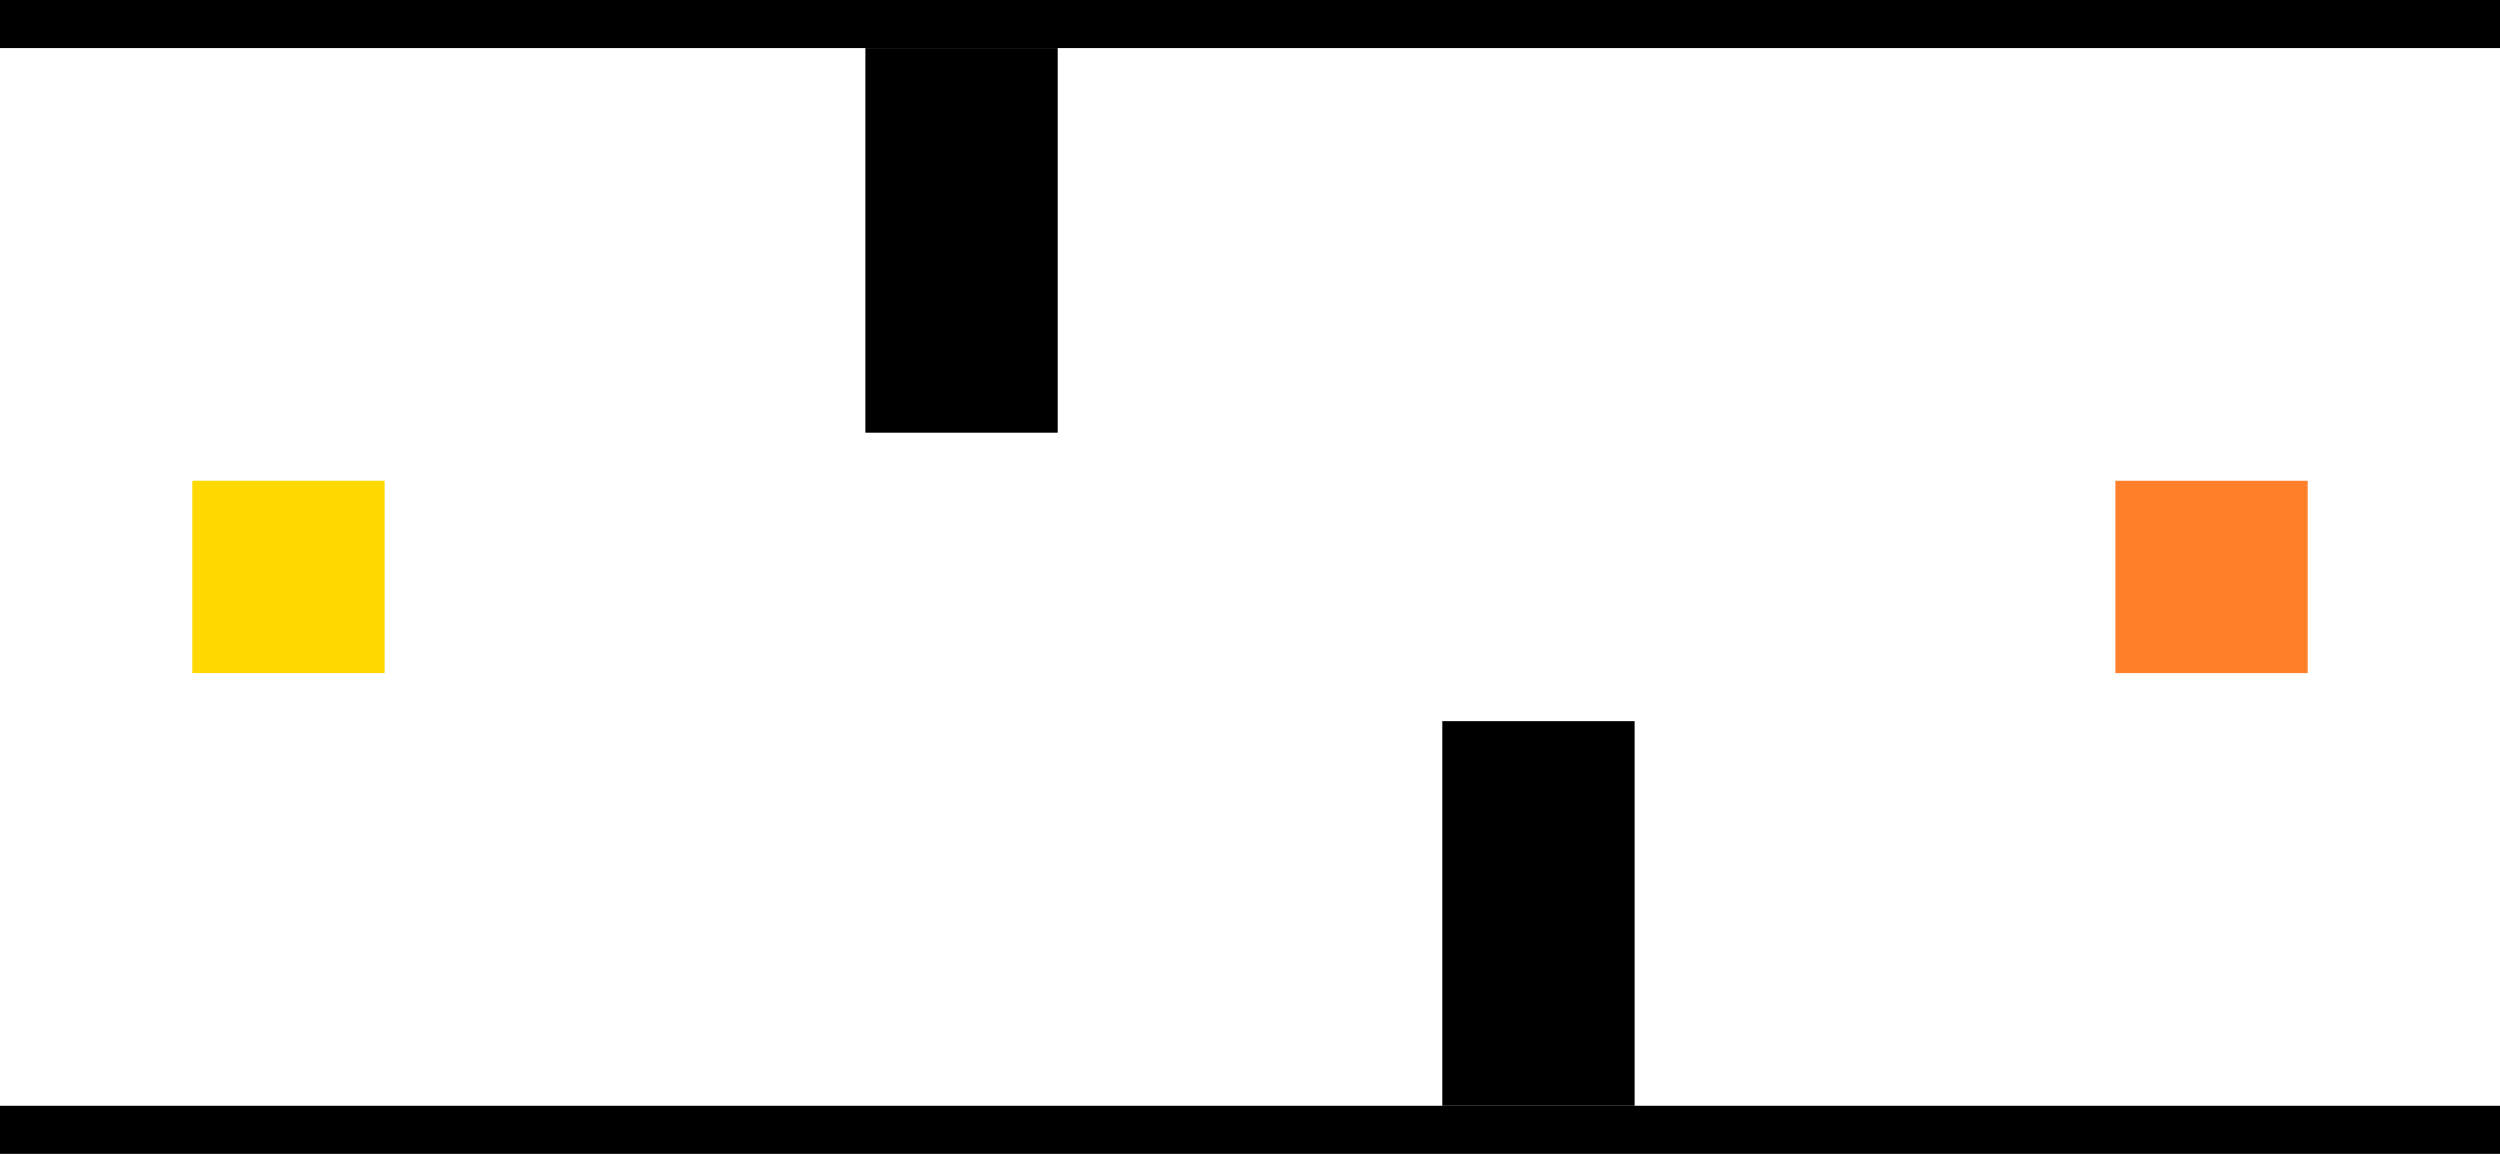
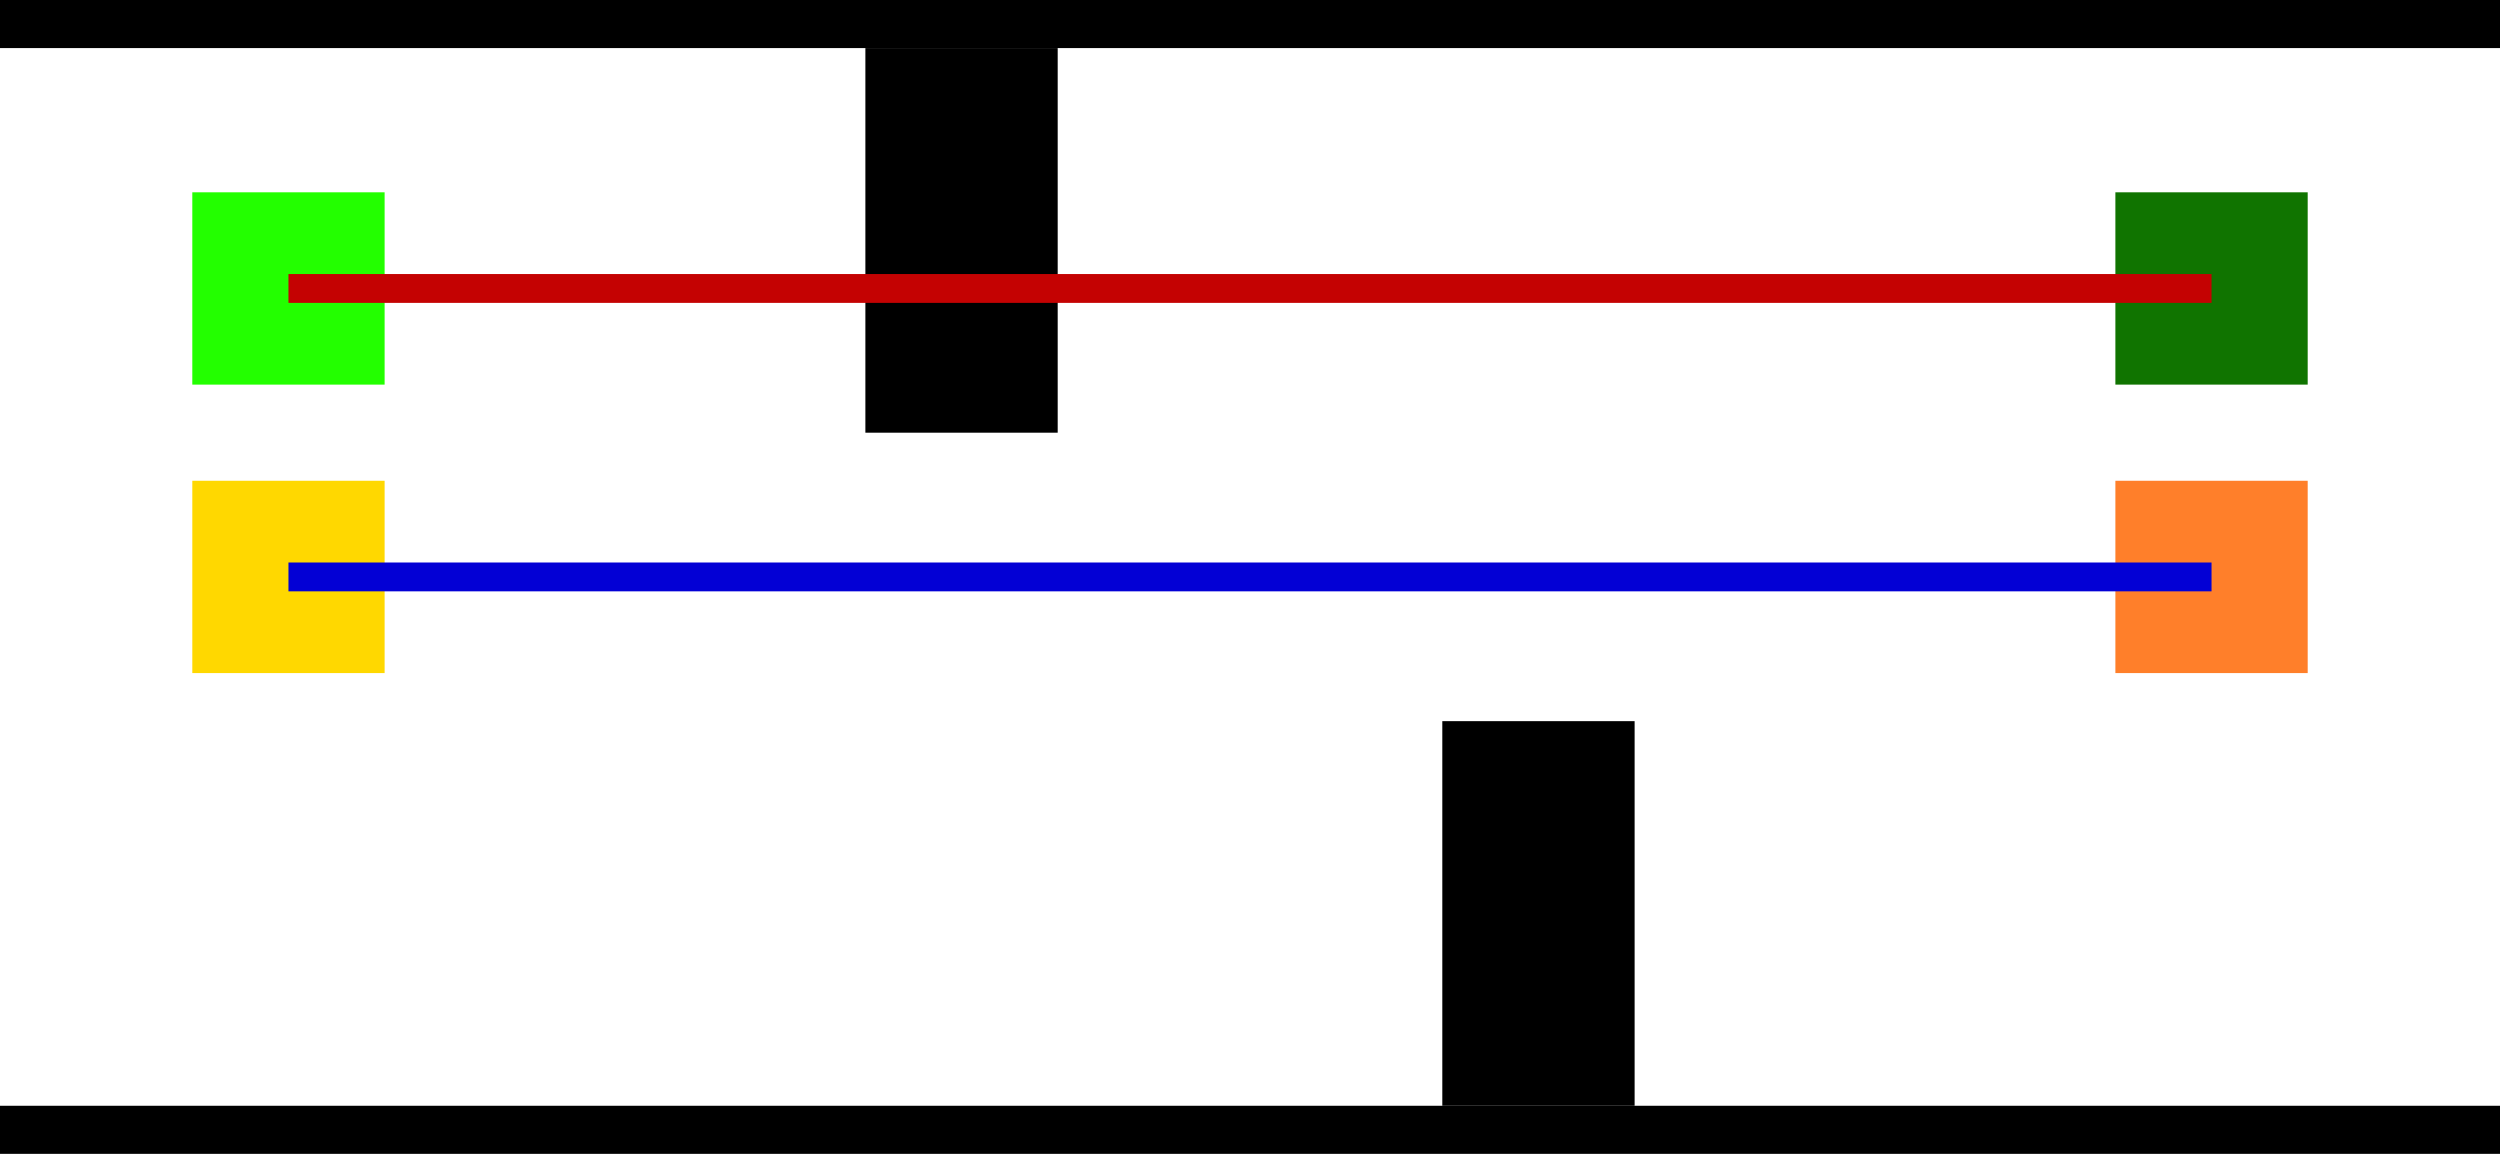
<svg xmlns="http://www.w3.org/2000/svg" width="260" height="120" viewBox="0 0 260 120">
  <g id="obstacles">
    <rect x="0" y="0" width="260" height="5" fill="#000" />
    <rect x="0" y="115" width="260" height="5" fill="#000" />
    <rect x="90" y="5" width="20" height="40" fill="#000" />
    <rect x="150" y="75" width="20" height="40" fill="#000" />
  </g>
  <g id="robot">
    <rect x="20" y="50" width="20" height="20" fill="#ffd800" />
    <rect x="220" y="50" width="20" height="20" fill="#ff7f2a" />
  </g>
+   <g id="pedestrians">
+     <rect x="20" y="20" width="20" height="20" fill="#23ff00" />
+     <rect x="220" y="20" width="20" height="20" fill="#107400" />
+   </g>
+   <g id="routes">
+     <path d="M 30 60 L 230 60" stroke="#0300d5" stroke-width="3" fill="none" />
+     <path d="M 30 30 L 230 30" stroke="#c40202" stroke-width="3" fill="none" />
+   </g>
</svg>
